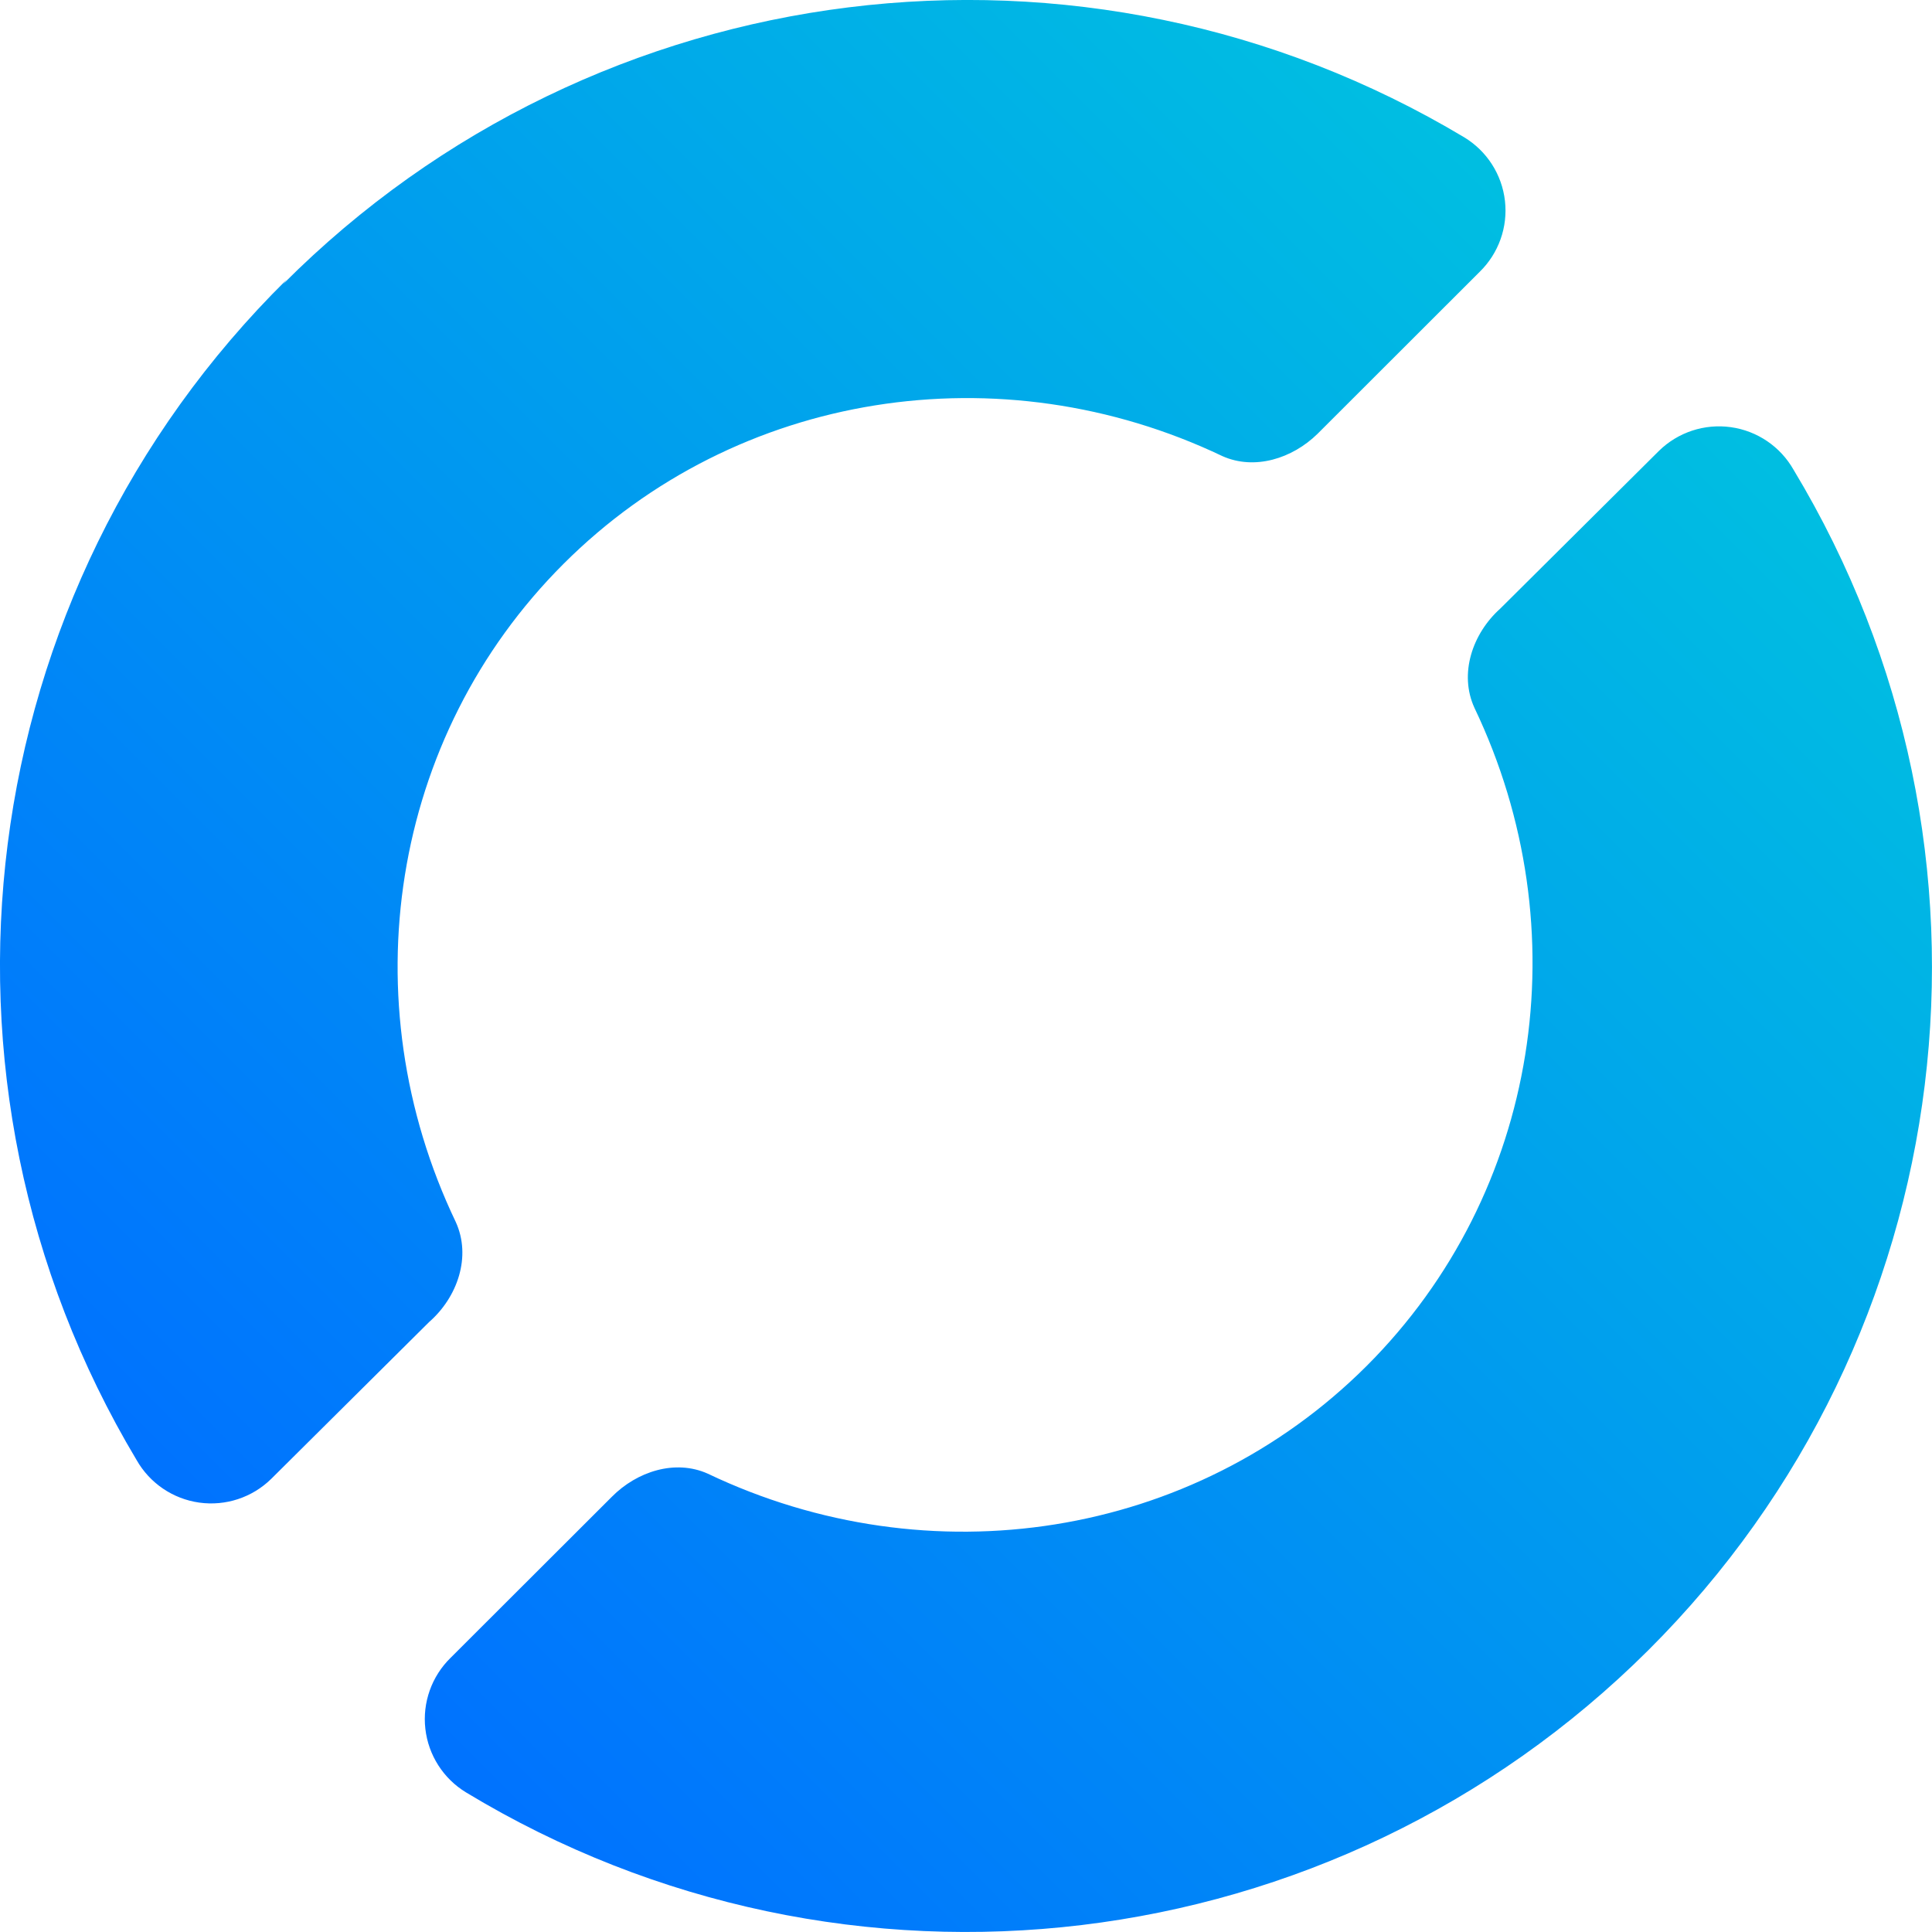
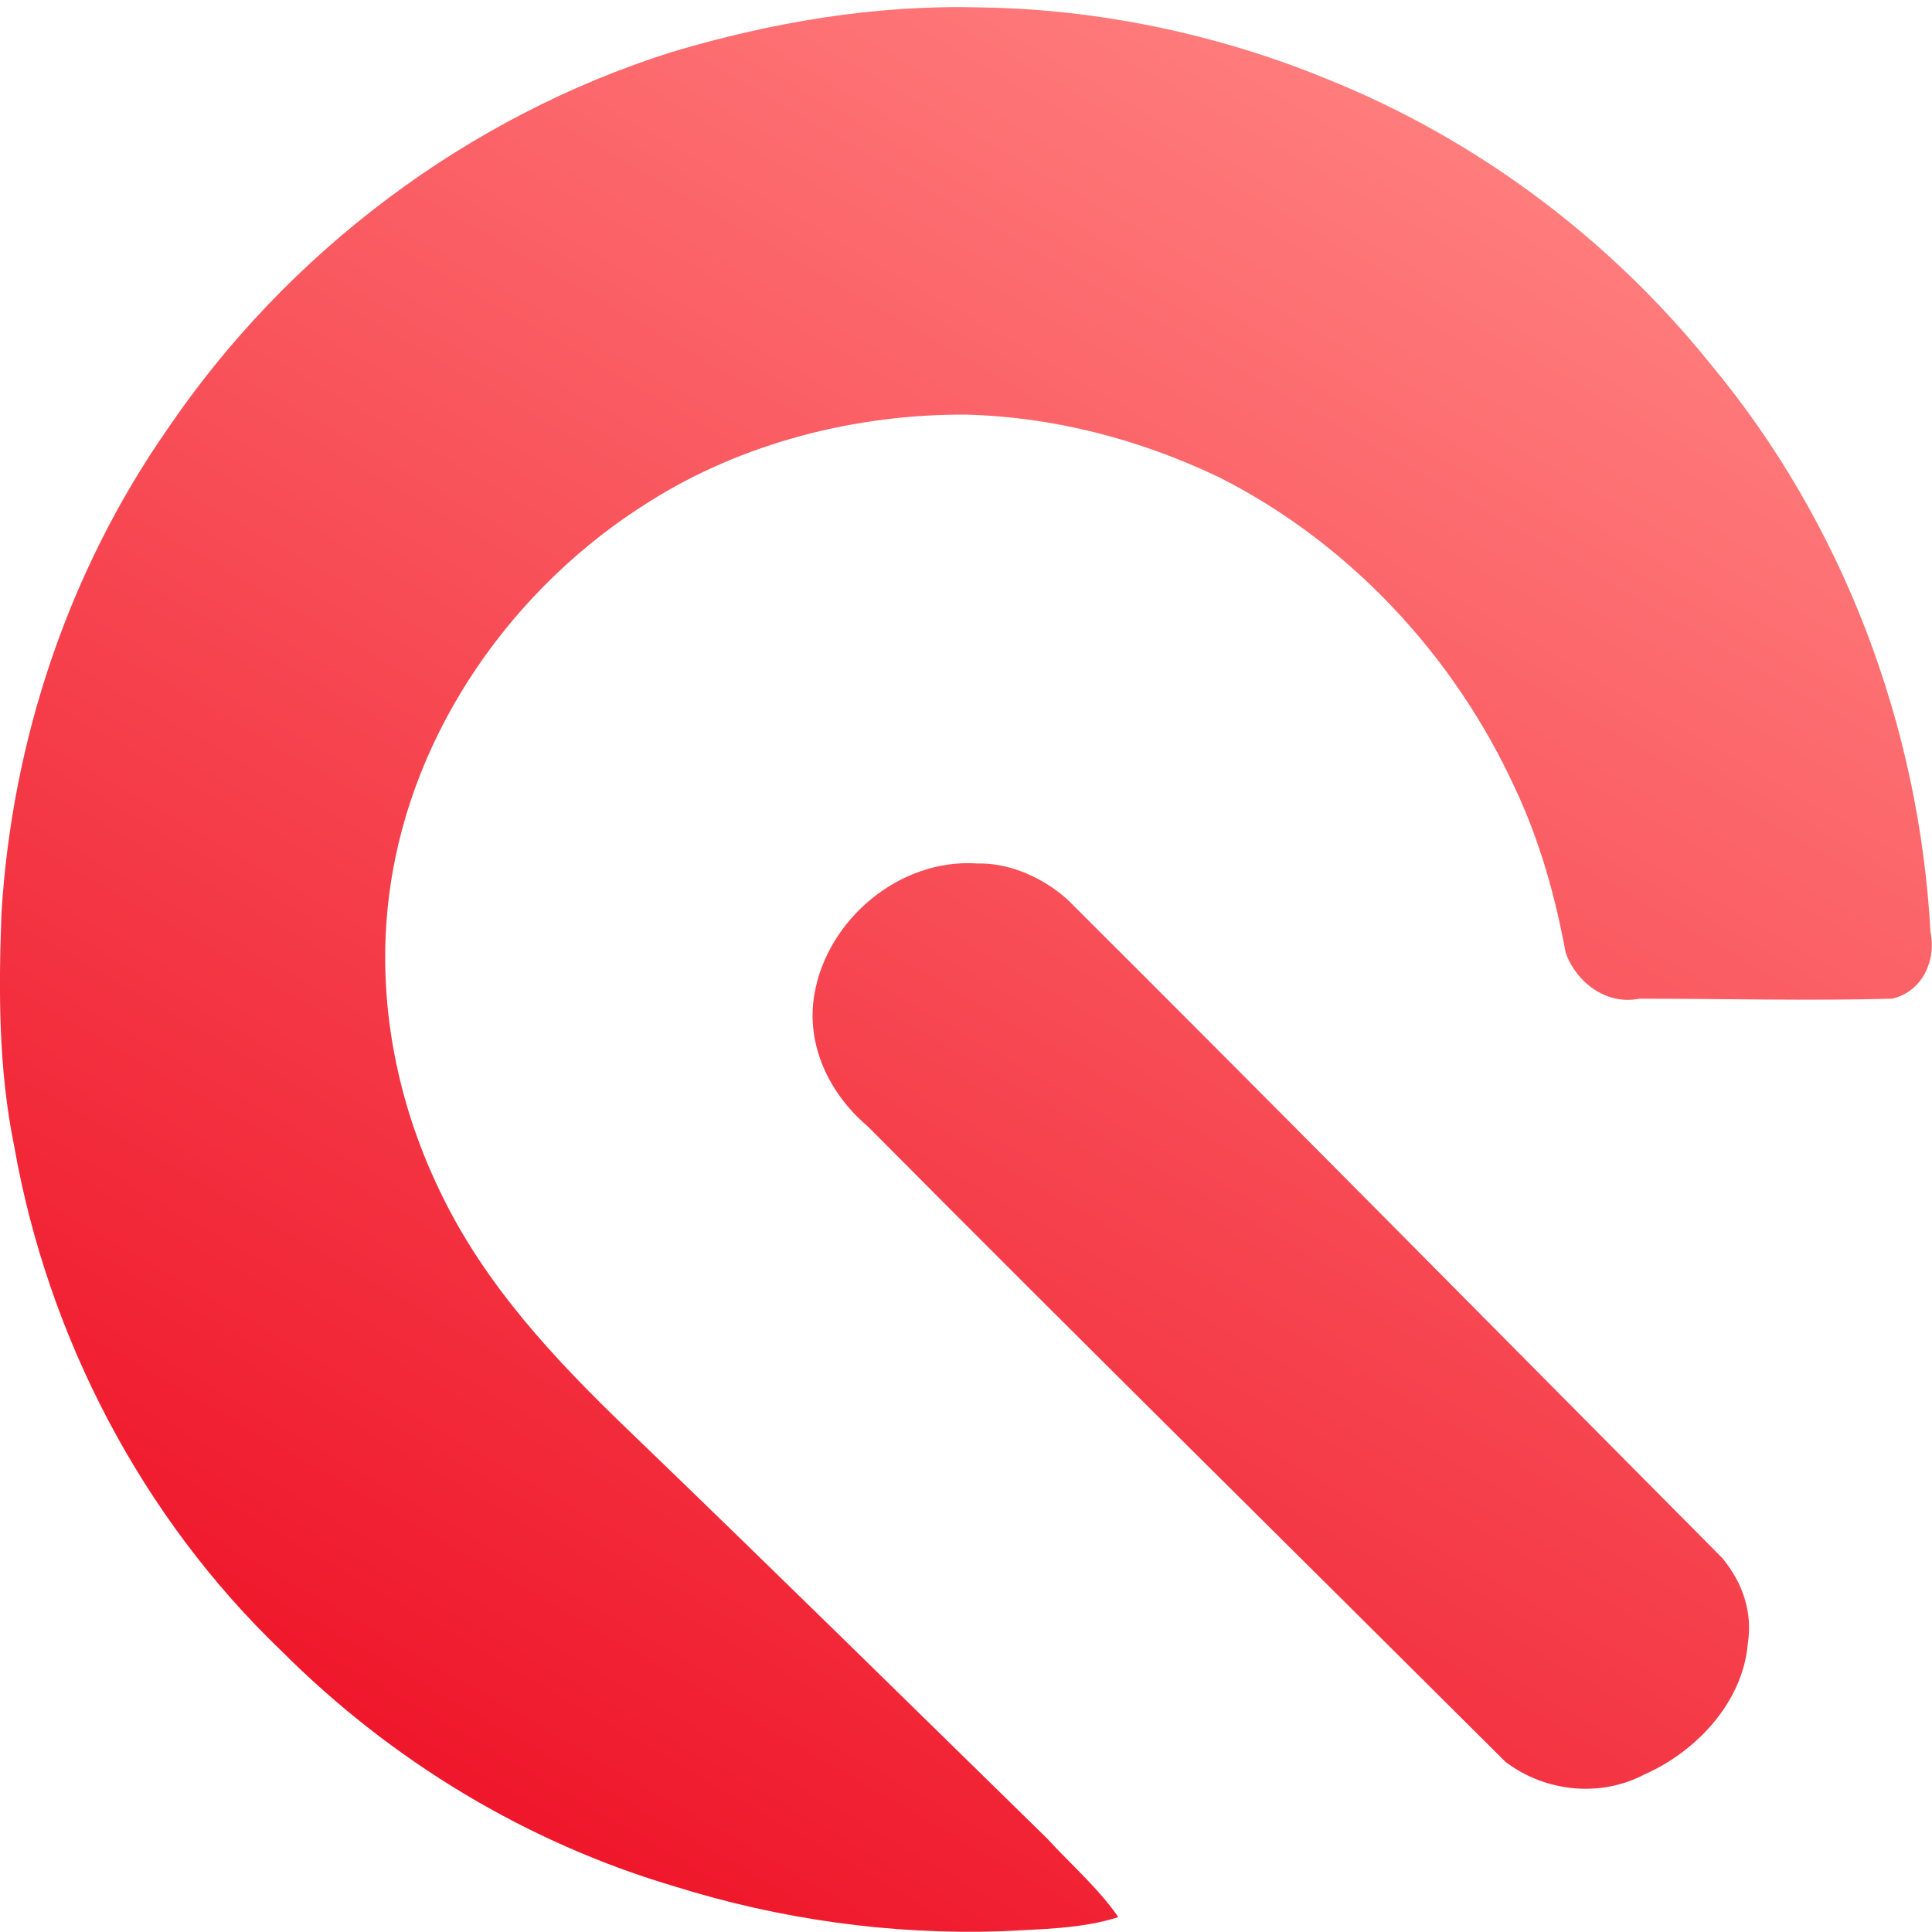
- <svg xmlns="http://www.w3.org/2000/svg" xmlns:xlink="http://www.w3.org/1999/xlink" xml:space="preserve" viewBox="66.993 897.484 26 26">
-   <linearGradient id="a" x1=".148" x2=".845" y1=".851" y2=".154" gradientTransform="matrix(26.301 0 0 26.331 90.674 911.757)" gradientUnits="userSpaceOnUse">
-     <stop offset="0" stop-color="#0071ff" />
-     <stop offset="1" stop-color="#00bfe1" />
-   </linearGradient>
+ <svg xmlns="http://www.w3.org/2000/svg" version="1.1" viewBox="0 0 26 26">
  <defs>
-     <linearGradient xlink:href="#a" id="b" x1=".148" x2=".845" y1=".851" y2=".154" gradientTransform="matrix(26.00048 0 0 25.99935 66.993 897.485)" gradientUnits="userSpaceOnUse" />
+     <linearGradient id="SVGID_1_" x1="25.00%" y1="93.30%" x2="75.00%" y2="6.70%" gradientUnits="objectBoundingBox">
+       <stop offset="0%" stop-color="#EF162A" />
+       <stop offset="100%" stop-color="#FF7D7D" />
+       <stop offset="100%" stop-color="#FFFFFF" />
+     </linearGradient>
  </defs>
-   <path fill="url(#b)" d="m89.318 903.552-2.135 2.122c-.376.337-.558.879-.347 1.337 1.422 2.976.882 6.524-1.452 8.856-2.335 2.331-5.887 2.87-8.866 1.449-.439-.197-.954-.03-1.292.312l-2.17 2.167a1.154 1.154 0 0 0 .208 1.81 13.005 13.005 0 0 0 15.91-1.912 12.97 12.97 0 0 0 1.956-15.887 1.154 1.154 0 0 0-1.812-.254zm-18.467-2.305a12.969 12.969 0 0 0-2.02 15.885 1.154 1.154 0 0 0 1.812.254l2.124-2.11c.385-.336.572-.884.359-1.348-1.423-2.976-.884-6.524 1.451-8.856 2.334-2.332 5.887-2.871 8.866-1.45.434.194.942.033 1.281-.3l2.182-2.18a1.152 1.152 0 0 0-.208-1.81 13.009 13.009 0 0 0-15.893 1.973z" />
+   <path visibility="hidden" fill="#F25A70" d="M22.33,6.07 L20.19,8.19 C19.81,8.53 19.63,9.07 19.84,9.53 C21.26,12.5 20.73,16.05 18.39,18.38 C16.06,20.71 12.5,21.25 9.53,19.83 C9.09,19.63 8.57,19.8 8.23,20.14 L6.06,22.31 C5.81,22.56 5.68,22.91 5.72,23.27 C5.77,23.62 5.97,23.94 6.27,24.12 C11.38,27.21 17.95,26.43 22.18,22.21 C26.41,18 27.22,11.44 24.14,6.32 C23.96,6.01 23.65,5.8 23.29,5.75 C22.94,5.7 22.58,5.82 22.32,6.07 Z M3.86,3.76 C-.39,7.96 -1.23,14.52 1.84,19.65 C2.01,19.96 2.33,20.17 2.68,20.22 C3.04,20.27 3.39,20.15 3.65,19.9 L5.77,17.79 C6.16,17.46 6.35,16.91 6.13,16.44 C4.71,13.47 5.25,9.92 7.58,7.59 C9.92,5.26 13.47,4.72 16.45,6.14 C16.88,6.33 17.39,6.17 17.73,5.84 L19.91,3.66 C20.17,3.41 20.29,3.06 20.25,2.7 C20.21,2.35 20.01,2.03 19.7,1.85 C14.58,-1.22 8.03,-.41 3.81,3.82 Z" />
+   <g id="icon22 (traced)">
+     <path visibility="visible" fill="url(#SVGID_1_)" fill-rule="nonzero" d="M13.19,.1 C11.79,.06 10.38,.3 9.04,.7 C6.29,1.57 3.87,3.39 2.25,5.78 C.92,7.69 .16,9.97 .02,12.29 C-.02,13.34 -.02,14.39 .19,15.42 C.64,17.98 1.9,20.41 3.79,22.22 C5.27,23.7 7.09,24.8 9.09,25.39 C10.5,25.83 11.99,26.04 13.48,25.99 C14,25.96 14.55,25.96 15.05,25.8 C14.79,25.42 14.41,25.09 14.09,24.74 C12.22,22.91 10.35,21.07 8.47,19.26 C7.47,18.3 6.52,17.29 5.92,16.03 C5.31,14.77 5.05,13.34 5.25,11.95 C5.55,9.82 6.91,7.89 8.74,6.75 C9.99,5.96 11.52,5.57 13,5.58 C14.18,5.61 15.33,5.91 16.4,6.42 C18.15,7.3 19.57,8.82 20.39,10.61 C20.72,11.31 20.93,12.06 21.07,12.82 C21.21,13.22 21.62,13.53 22.06,13.44 C23.2,13.44 24.34,13.47 25.46,13.44 C25.87,13.35 26.06,12.92 25.98,12.55 C25.83,9.78 24.81,7.05 23.02,4.9 C21.66,3.21 19.87,1.87 17.85,1.06 C16.39,.46 14.77,.12 13.19,.1 Z M13.15,11.62 C12.1,11.55 11.13,12.38 10.96,13.38 C10.84,14.07 11.17,14.73 11.68,15.16 C14.53,18.03 17.4,20.86 20.26,23.71 C20.8,24.12 21.54,24.19 22.13,23.88 C22.83,23.57 23.45,22.91 23.52,22.13 C23.59,21.69 23.45,21.3 23.18,20.97 C20.25,18.02 17.32,15.05 14.37,12.11 C14.05,11.82 13.6,11.61 13.15,11.62 Z" />
+   </g>
</svg>
